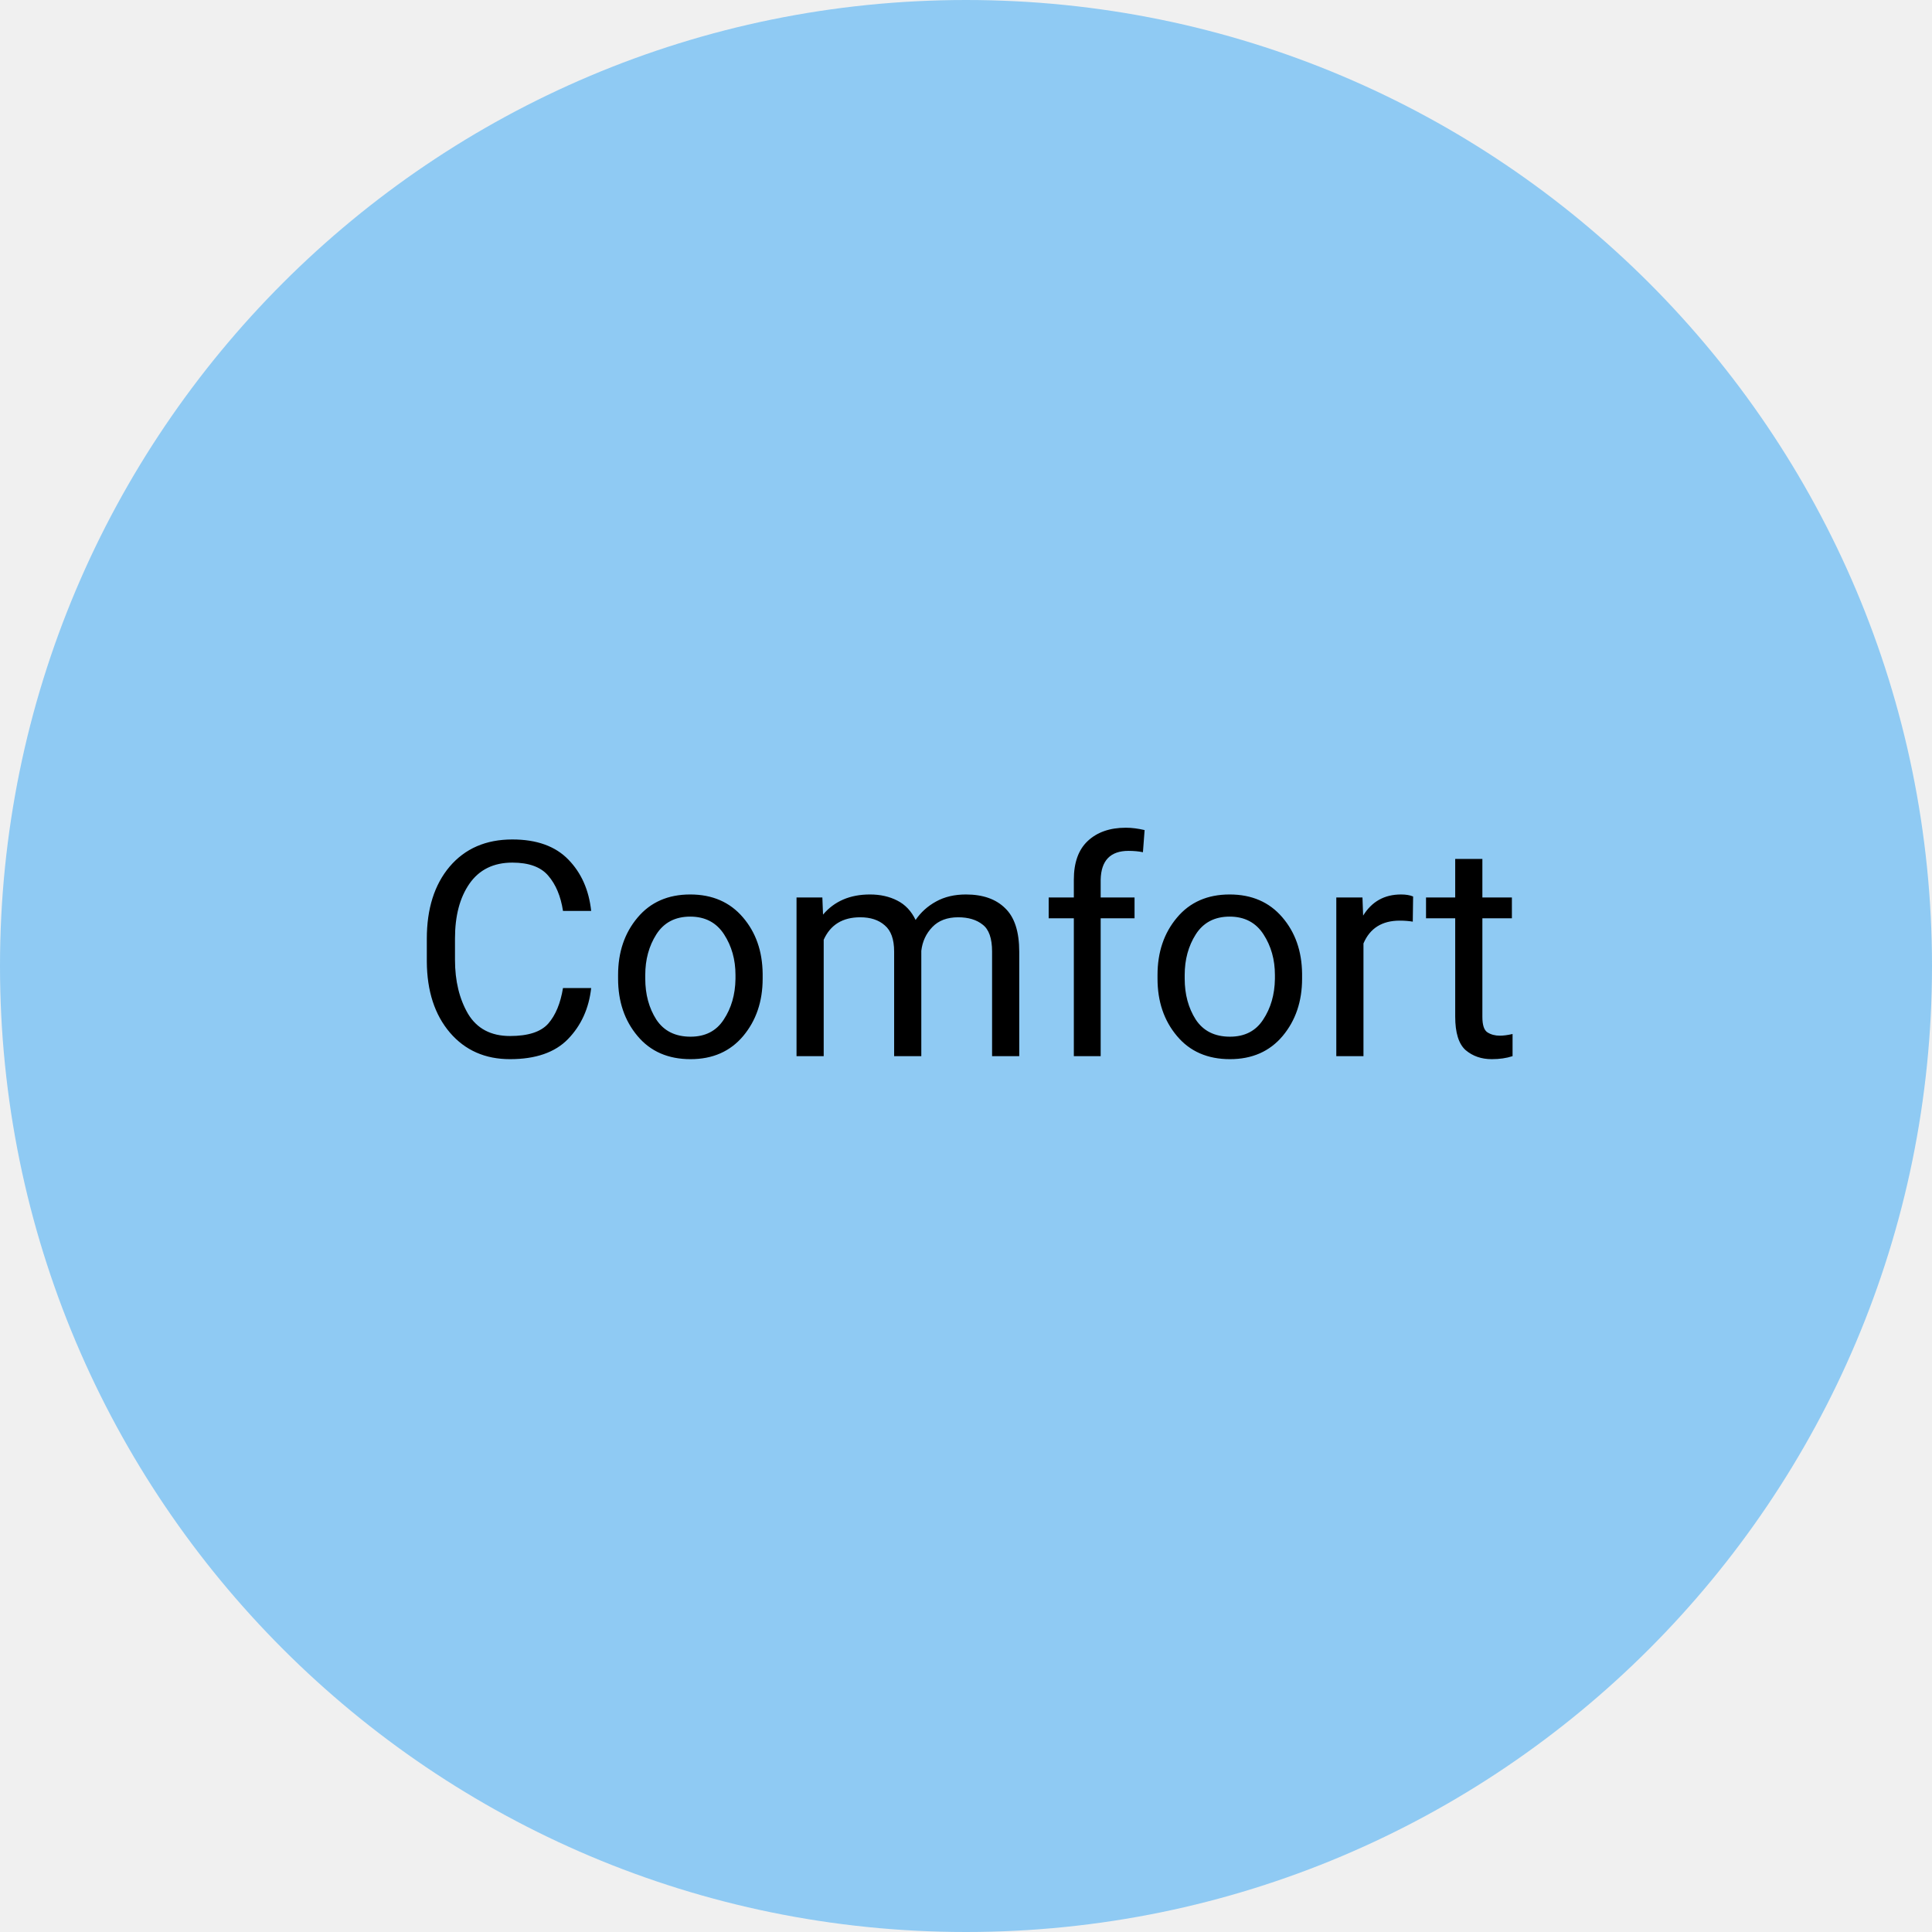
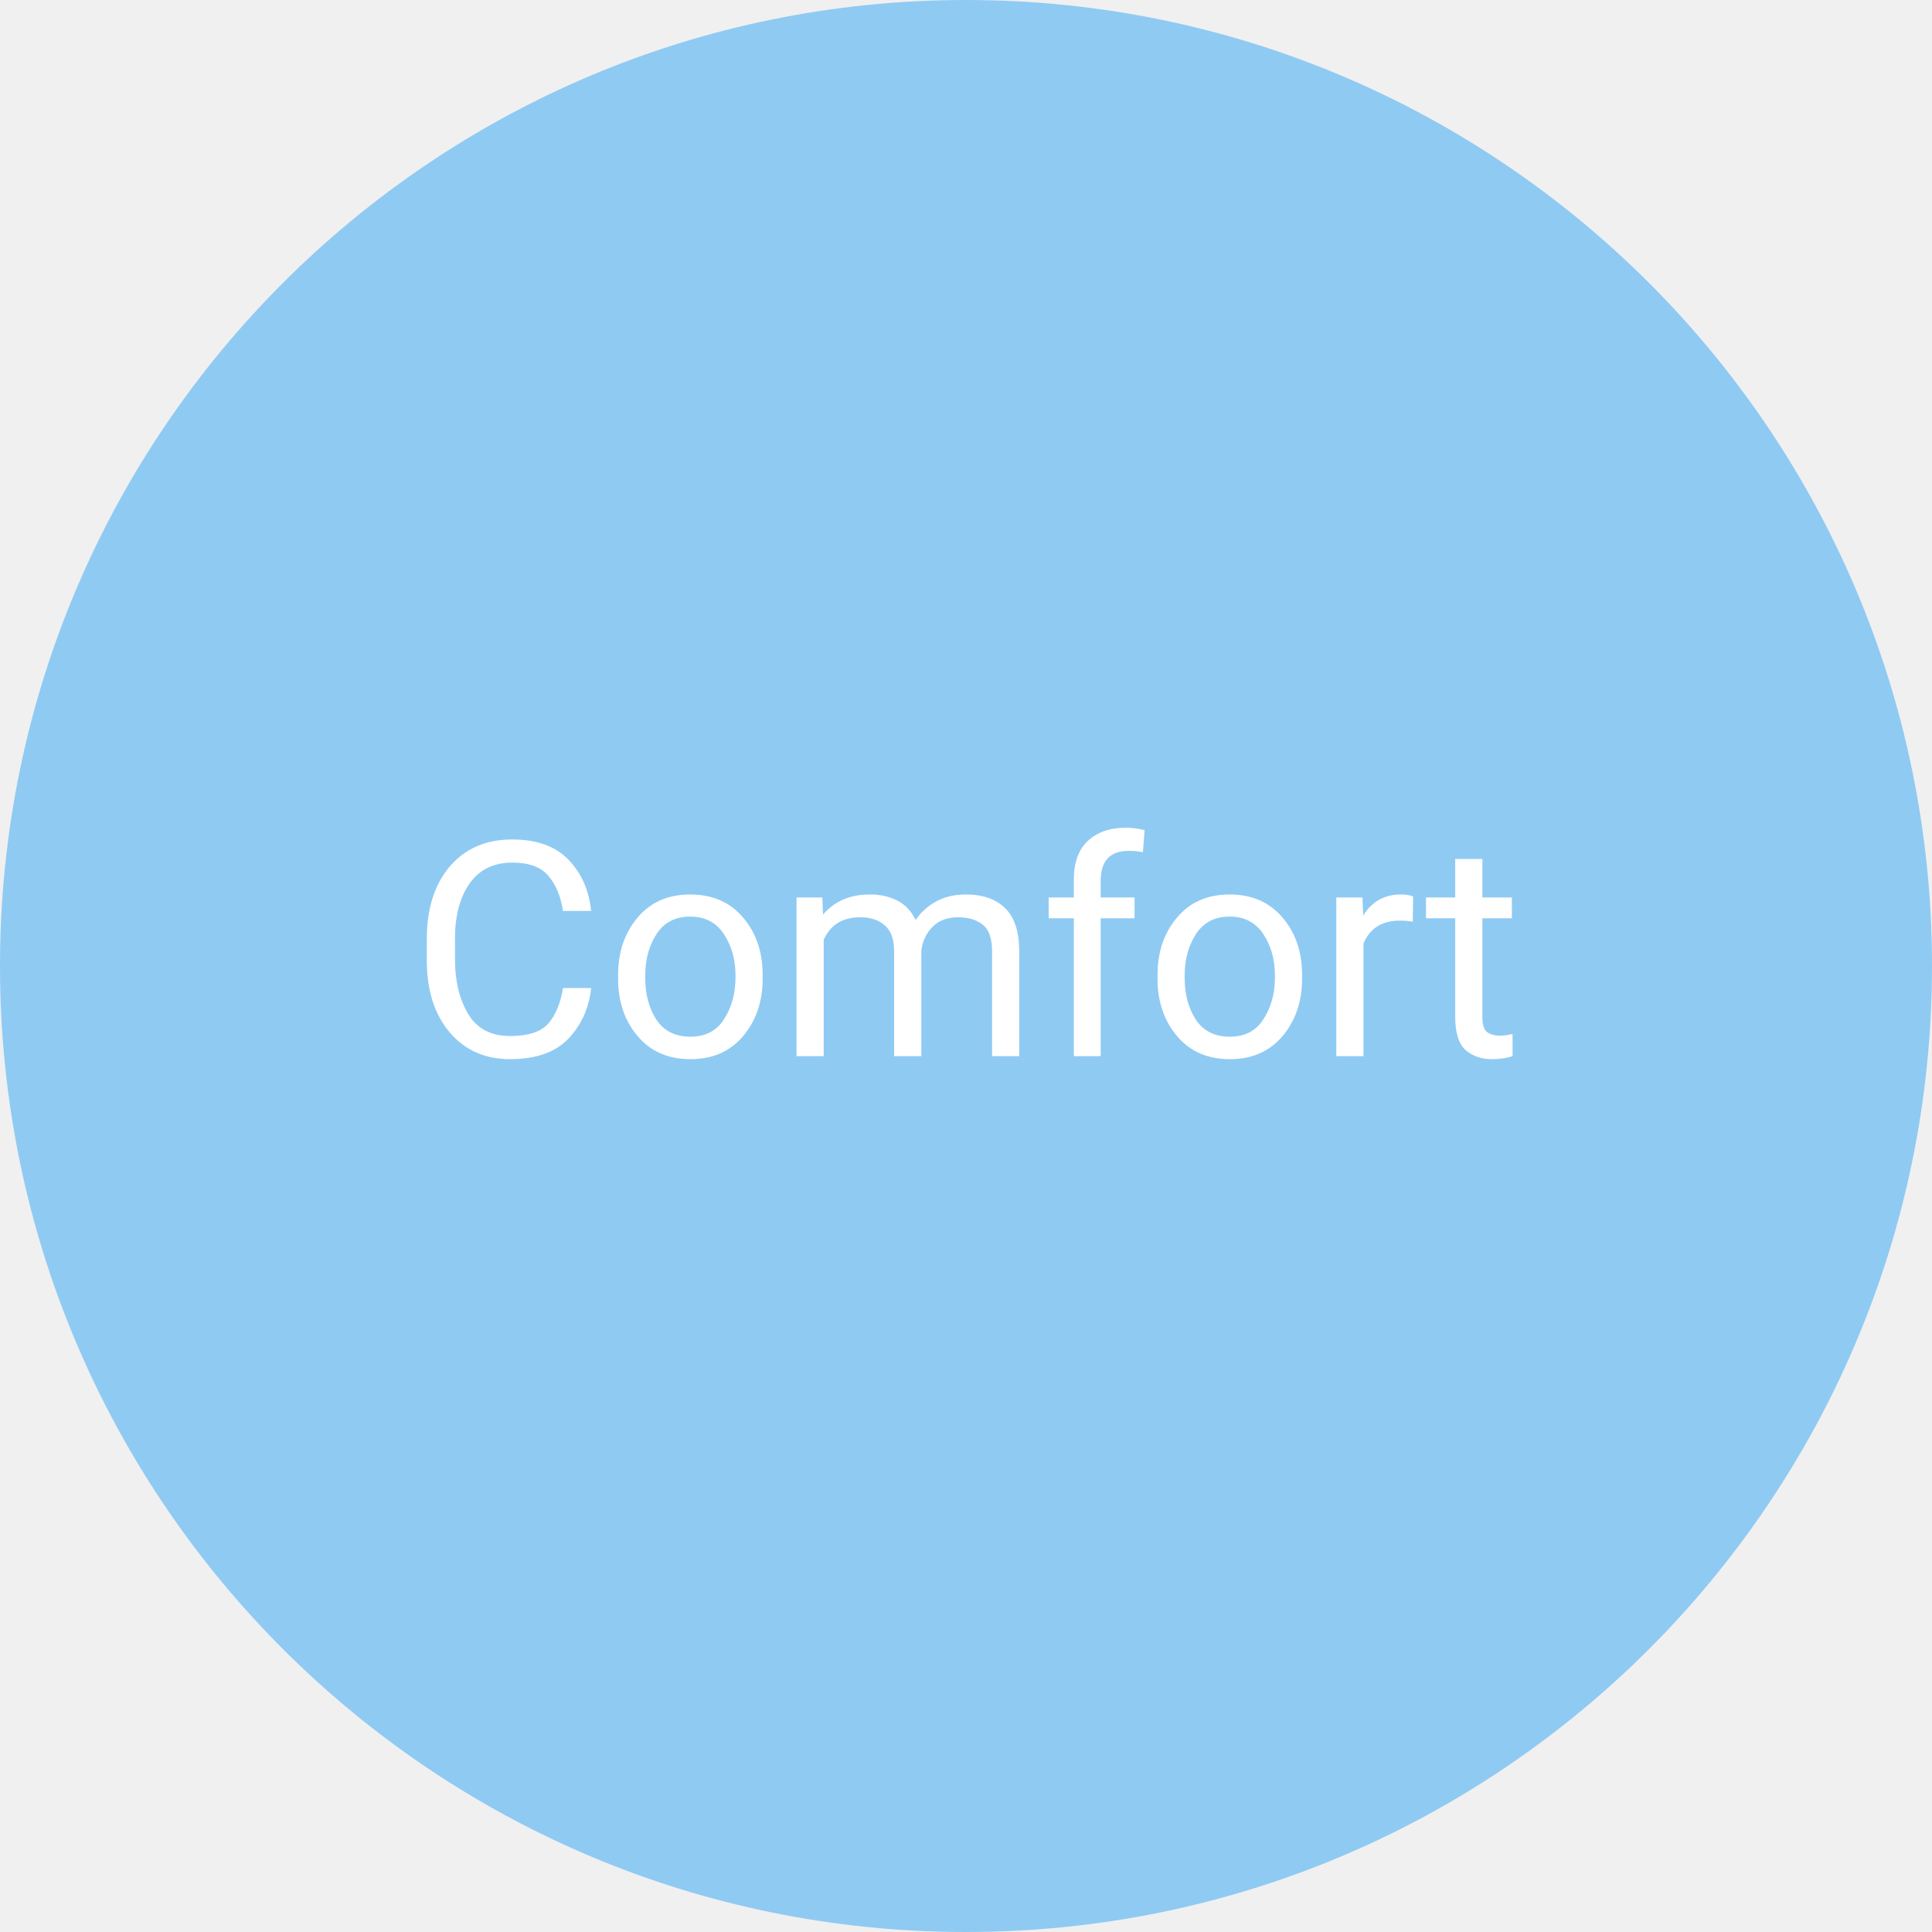
<svg xmlns="http://www.w3.org/2000/svg" width="90px" height="90px" viewBox="0 0 90 90" version="1.1">
  <defs>
    <style type="text/css">
      @font-face {
        font-family: 'Roboto';
        
        
          url('./font/roboto-regular-webfont-webfont.woff') format('woff'),
          url('./font/roboto-regular-webfont-webfont.ttf') format('truetype'),
          url('./font/roboto-regular-webfont-webfont.svg#Roboto') format('svg');
        font-weight: normal;
        font-style: normal;
      }
-       text { font-family: Roboto, sans-serif; fill: #000000; }
+       text { font-family: Roboto, sans-serif;}
      
    </style>
  </defs>
  <g id="Page-1" stroke="none" stroke-width="1" fill="none" fill-rule="evenodd">
    <g id="Preferences" transform="translate(-21, -561)" fill="#8FCAF3">
      <circle id="circle_svg" cx="66" cy="606" r="45" />
    </g>
  </g>
  <text x="50%" y="50%" text-anchor="middle" dy="0.3em" font-size="14" font-family="Roboto" fill="#FFFFFF">Comfort</text>
</svg>
